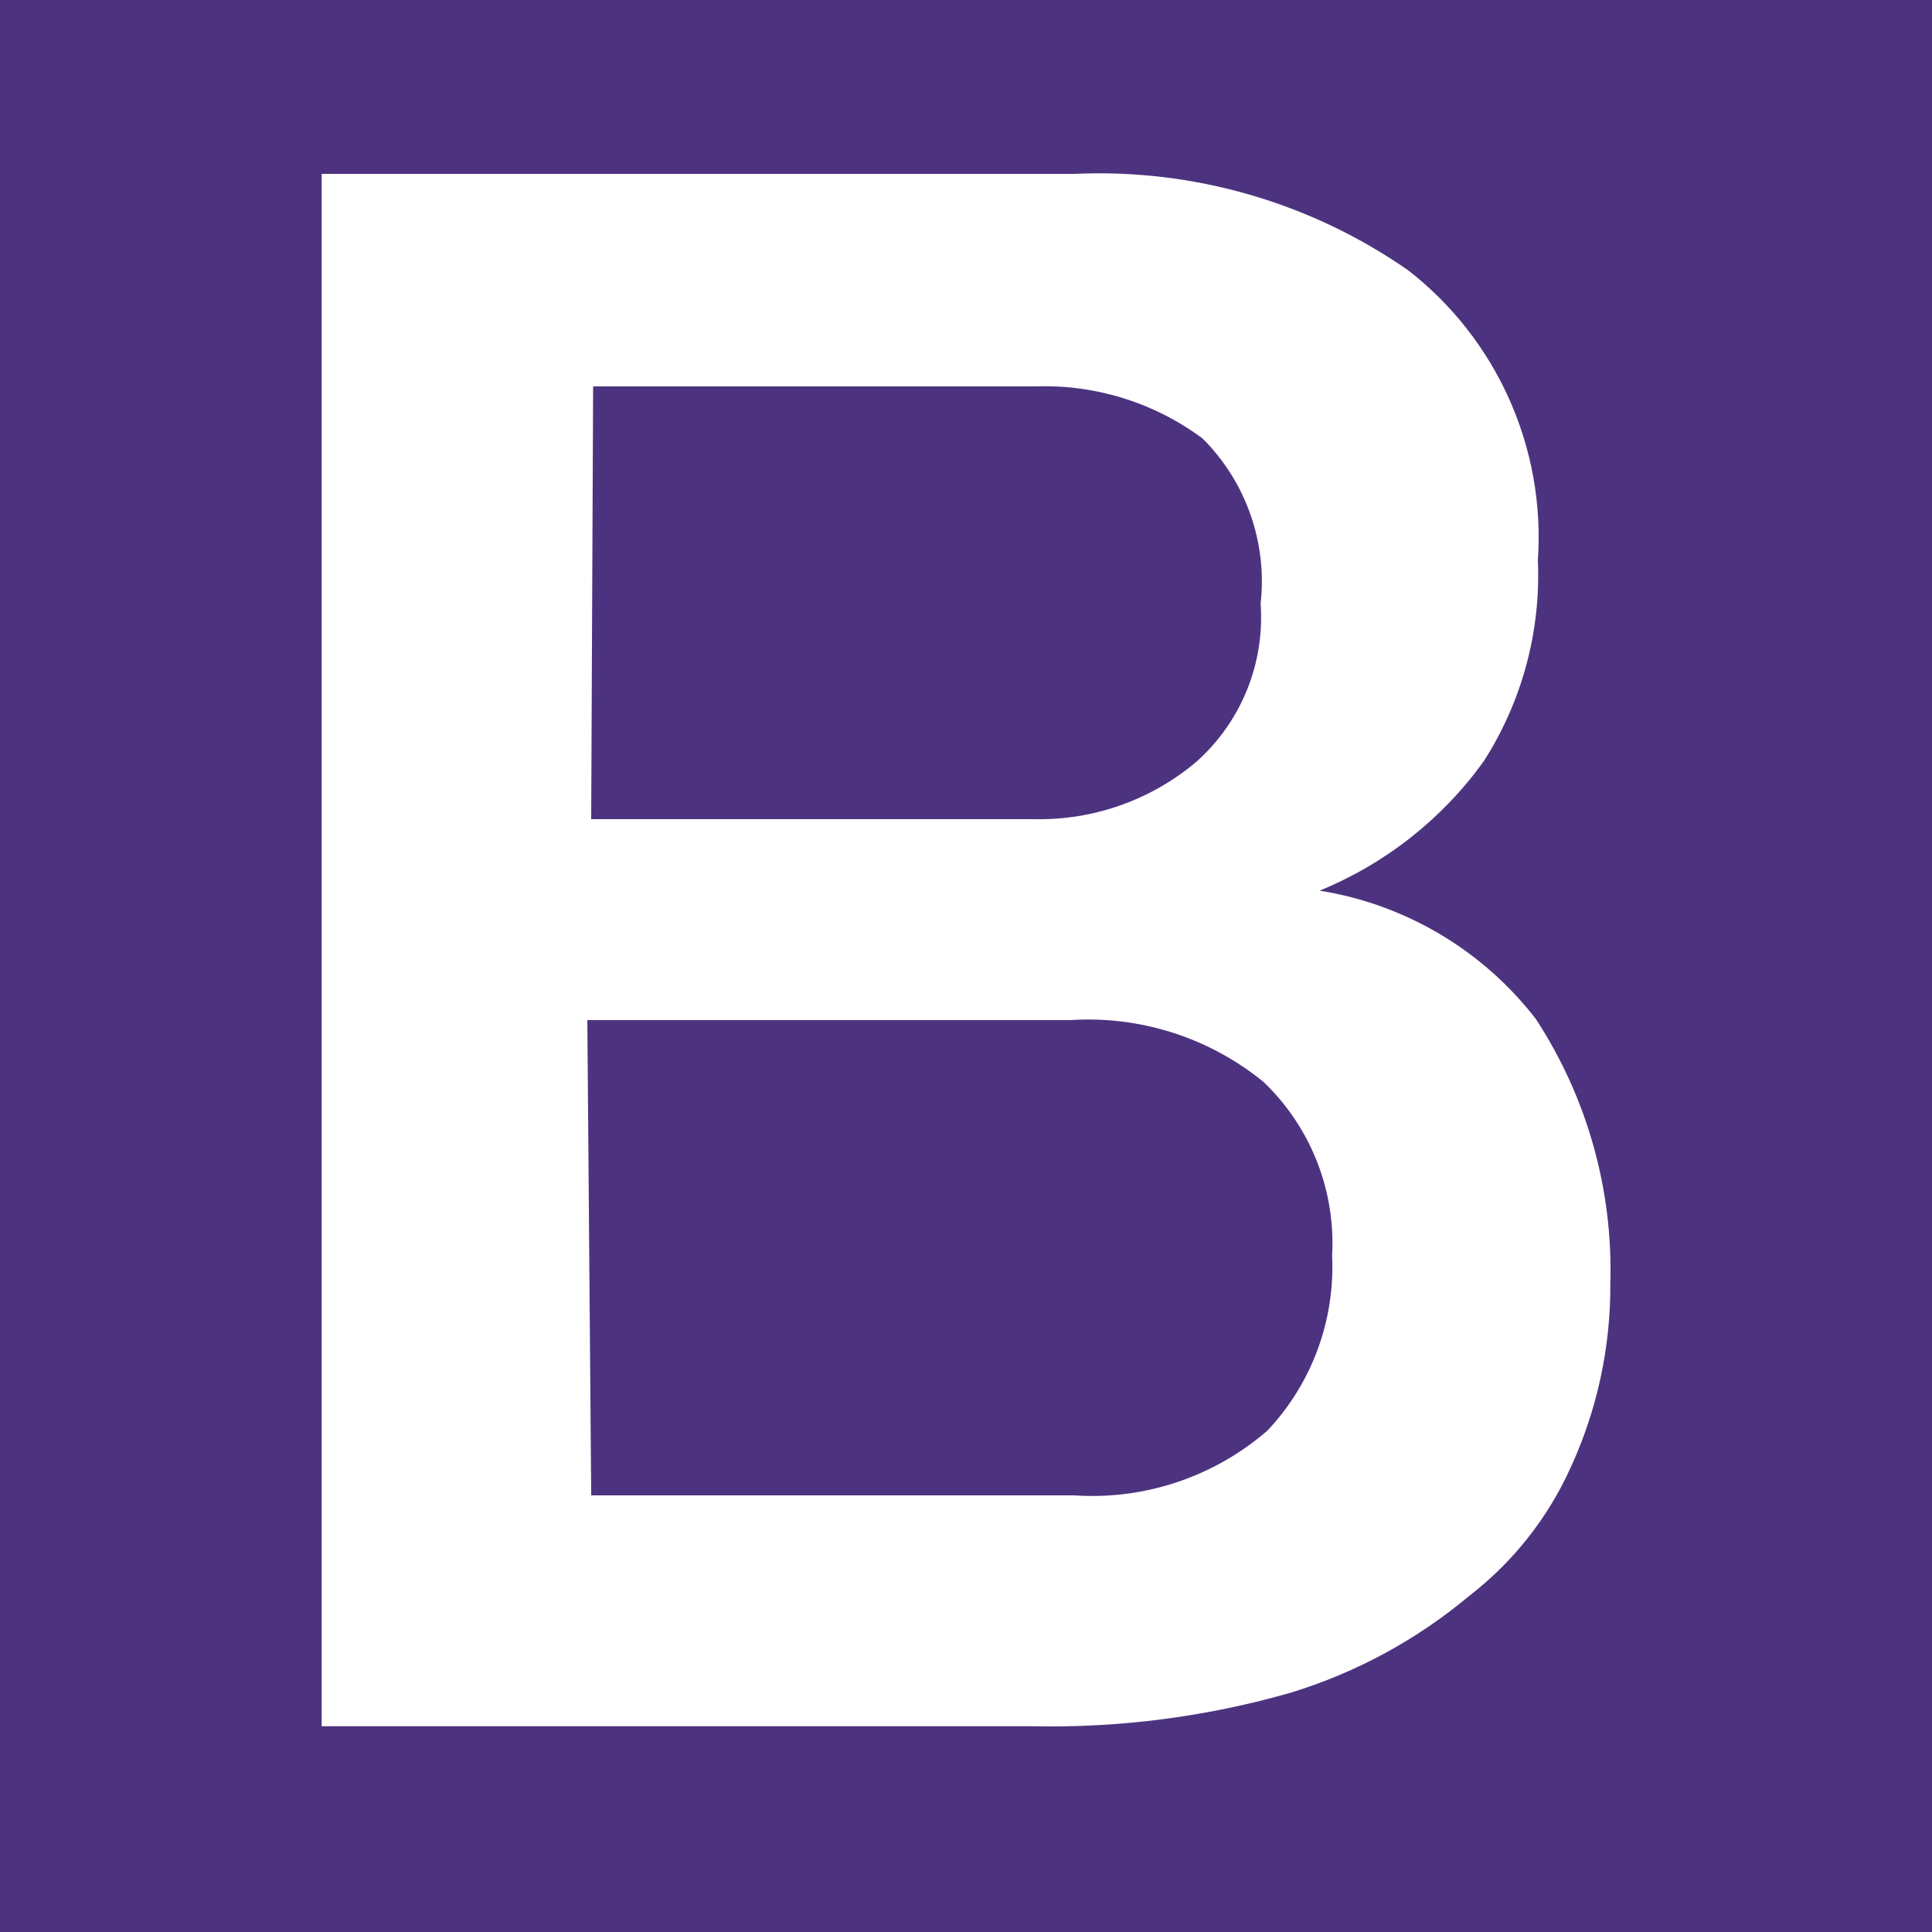
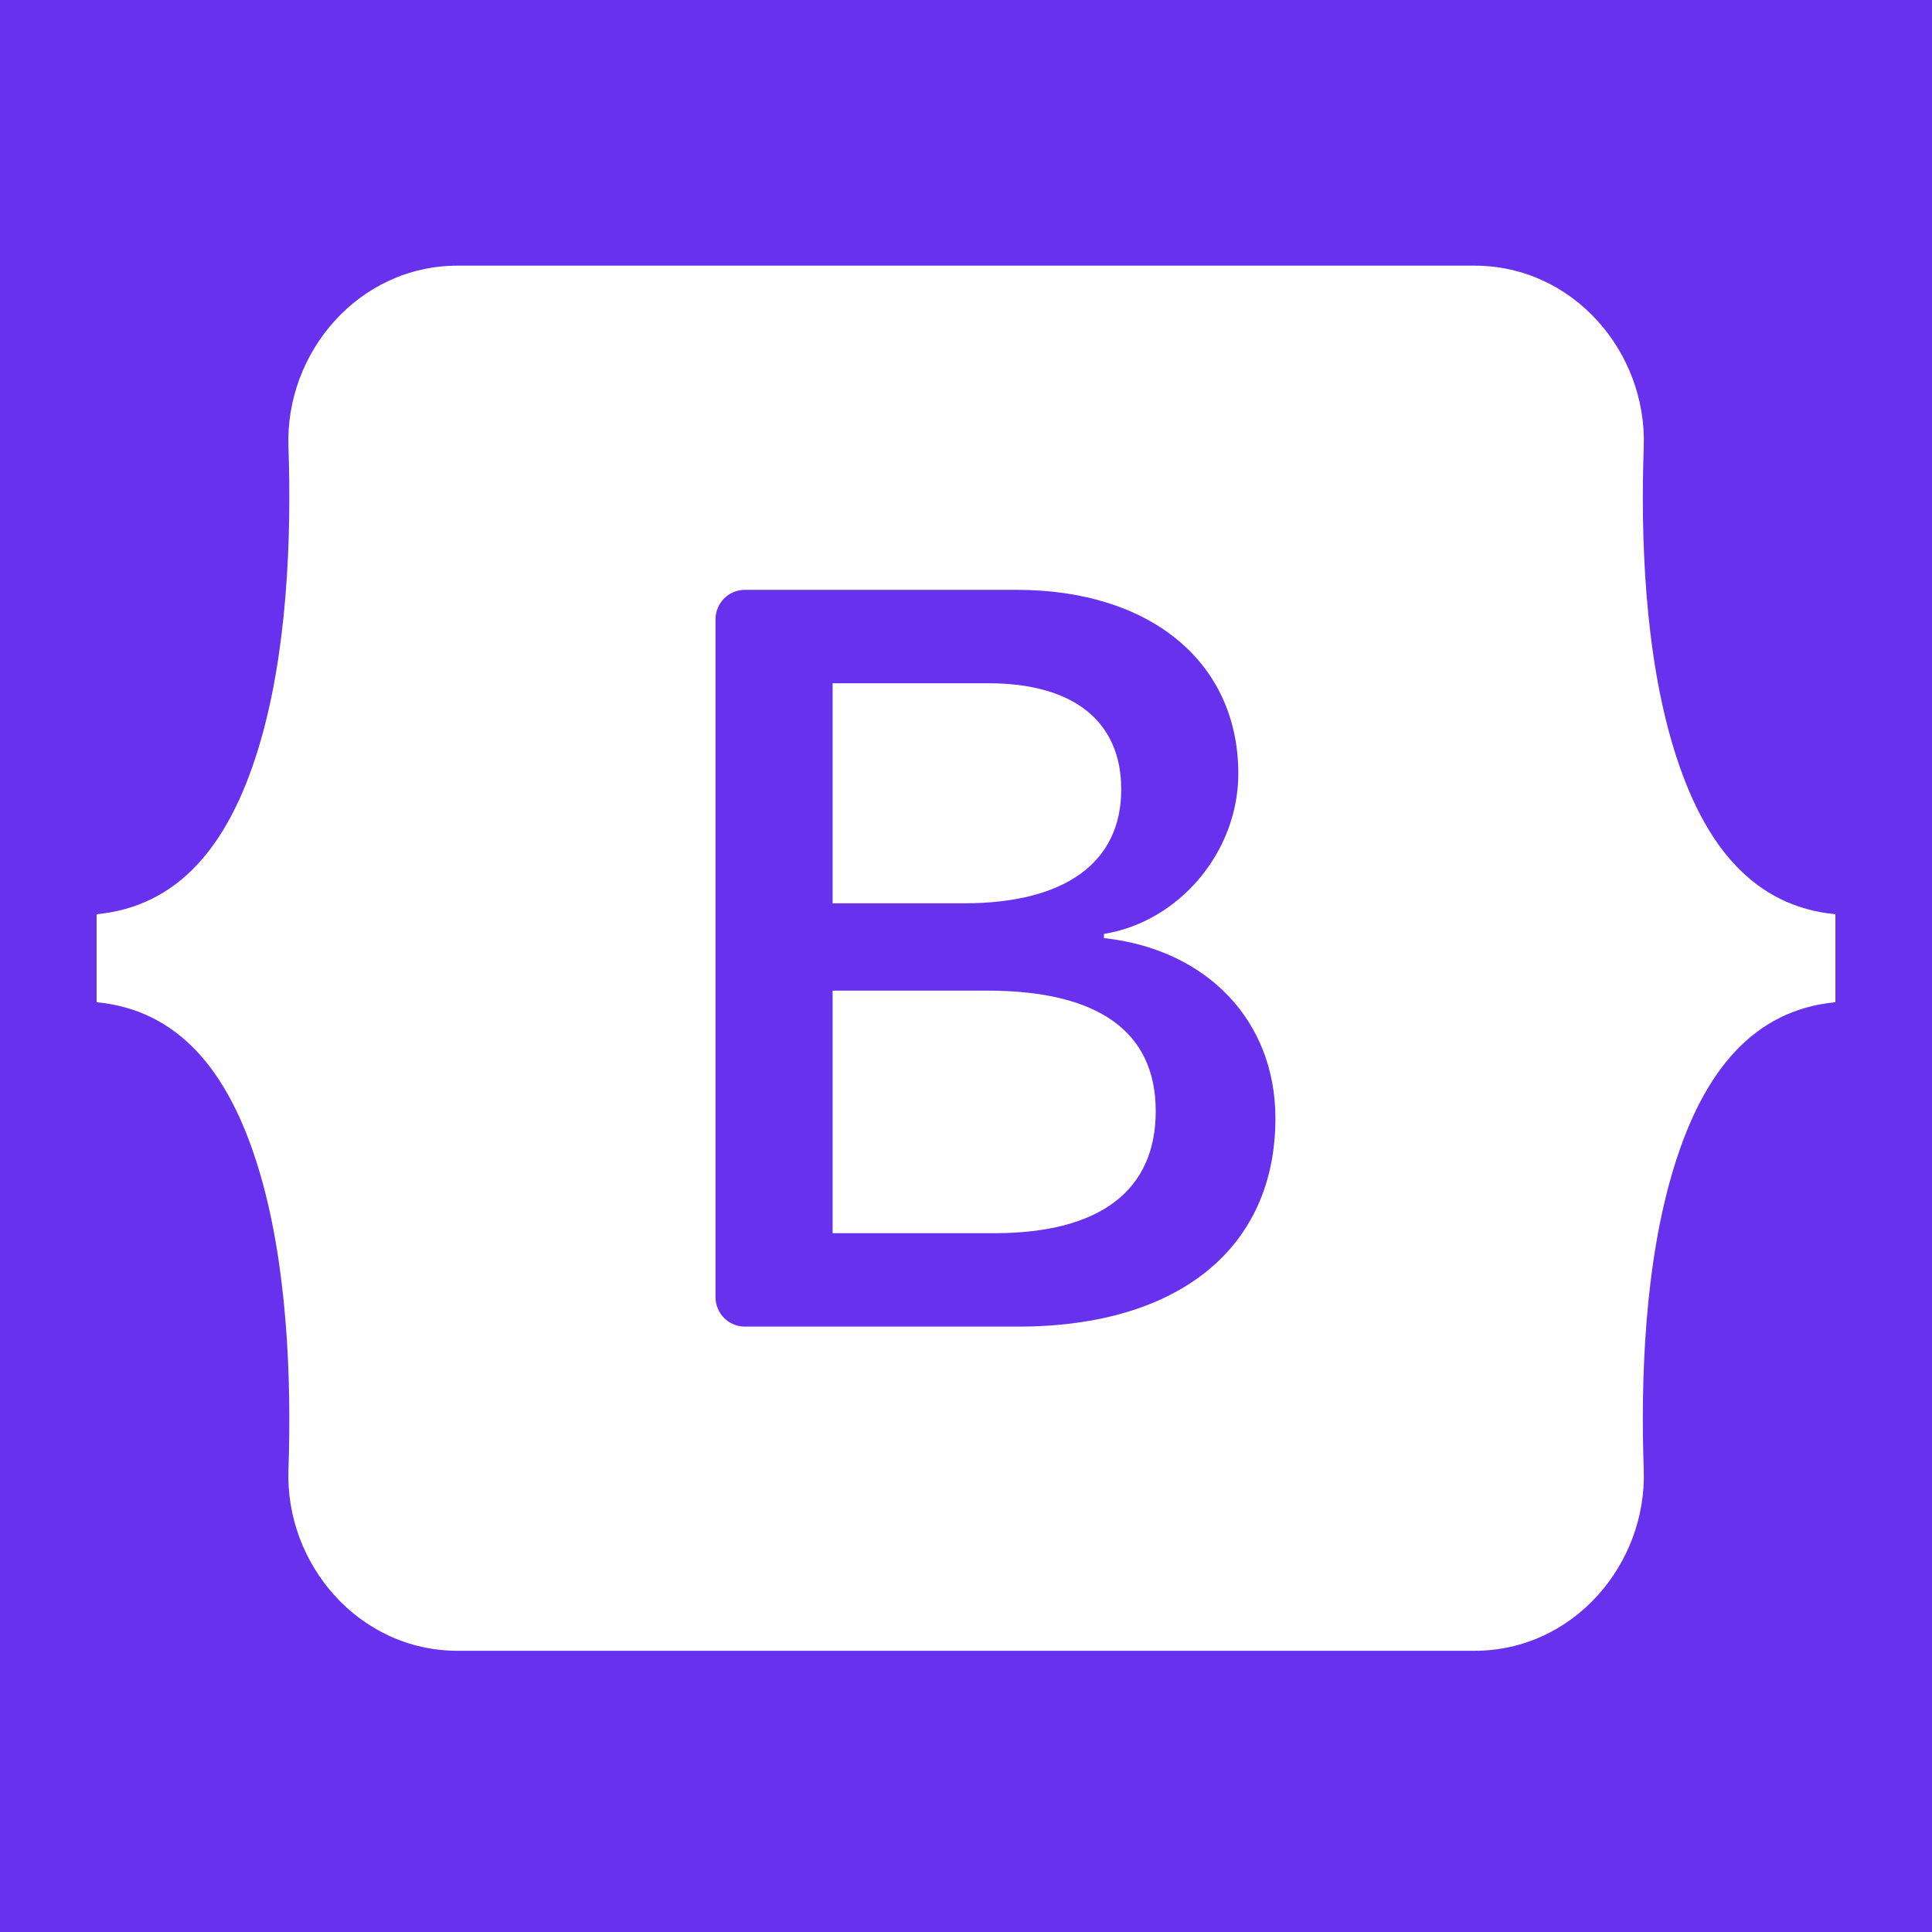
<svg xmlns="http://www.w3.org/2000/svg" viewBox="0 0 20 20">
-   <path fill="#4d337f" d="M0 0h20v20H0z" />
-   <path d="M11.12 1.8a5.6 5.6 0 013.46 1 3.5 3.5 0 011.34 3 3.57 3.57 0 01-.56 2.08 3.92 3.92 0 01-1.7 1.34 3.53 3.53 0 012.24 1.33 4.75 4.75 0 01.77 2.74 4.48 4.48 0 01-.41 1.9 3.49 3.49 0 01-1.05 1.33 5.29 5.29 0 01-1.84 1 9 9 0 01-2.68.35H3.33V1.8zm-5 6.68h4.58a2.52 2.52 0 001.68-.59 2 2 0 00.67-1.64 2.09 2.09 0 00-.6-1.71A2.74 2.74 0 0010.72 4H6.14zm0 7h5a2.77 2.77 0 002-.67 2.47 2.47 0 00.67-1.81 2.31 2.31 0 00-.71-1.8 2.87 2.87 0 00-2-.64h-5z" fill="#fff" />
+   <rect width="100%" height="100%" fill="#6831ED" />
+   <path fill-rule="evenodd" clip-rule="evenodd" d="M4.739 2.75C3.712 2.75 2.952 3.649 2.986 4.624C3.018 5.56 2.976 6.773 2.67 7.763C2.364 8.755 1.846 9.383 1 9.464V10.375C1.846 10.456 2.364 11.084 2.67 12.076C2.976 13.066 3.018 14.278 2.986 15.215C2.952 16.19 3.712 17.089 4.739 17.089H15.263C16.29 17.089 17.05 16.19 17.016 15.215C16.983 14.278 17.025 13.066 17.331 12.076C17.637 11.084 18.154 10.456 19 10.375V9.464C18.154 9.383 17.637 8.755 17.331 7.763C17.025 6.774 16.983 5.56 17.016 4.624C17.05 3.649 16.29 2.75 15.263 2.75H4.739H4.739ZM13.203 11.577C13.203 12.919 12.202 13.733 10.54 13.733H7.712C7.631 13.733 7.553 13.701 7.496 13.644C7.439 13.586 7.407 13.509 7.407 13.428V6.411C7.407 6.33 7.439 6.253 7.496 6.195C7.553 6.138 7.631 6.106 7.712 6.106H10.524C11.91 6.106 12.819 6.856 12.819 8.009C12.819 8.818 12.207 9.542 11.428 9.668V9.711C12.489 9.827 13.203 10.562 13.203 11.577ZM10.232 7.073H8.619V9.351H9.978C11.028 9.351 11.607 8.928 11.607 8.172C11.607 7.464 11.109 7.073 10.232 7.073ZM8.619 10.255V12.766H10.291C11.385 12.766 11.964 12.327 11.964 11.502C11.964 10.678 11.368 10.255 10.221 10.255L8.619 10.255Z" fill="white" />
</svg>
